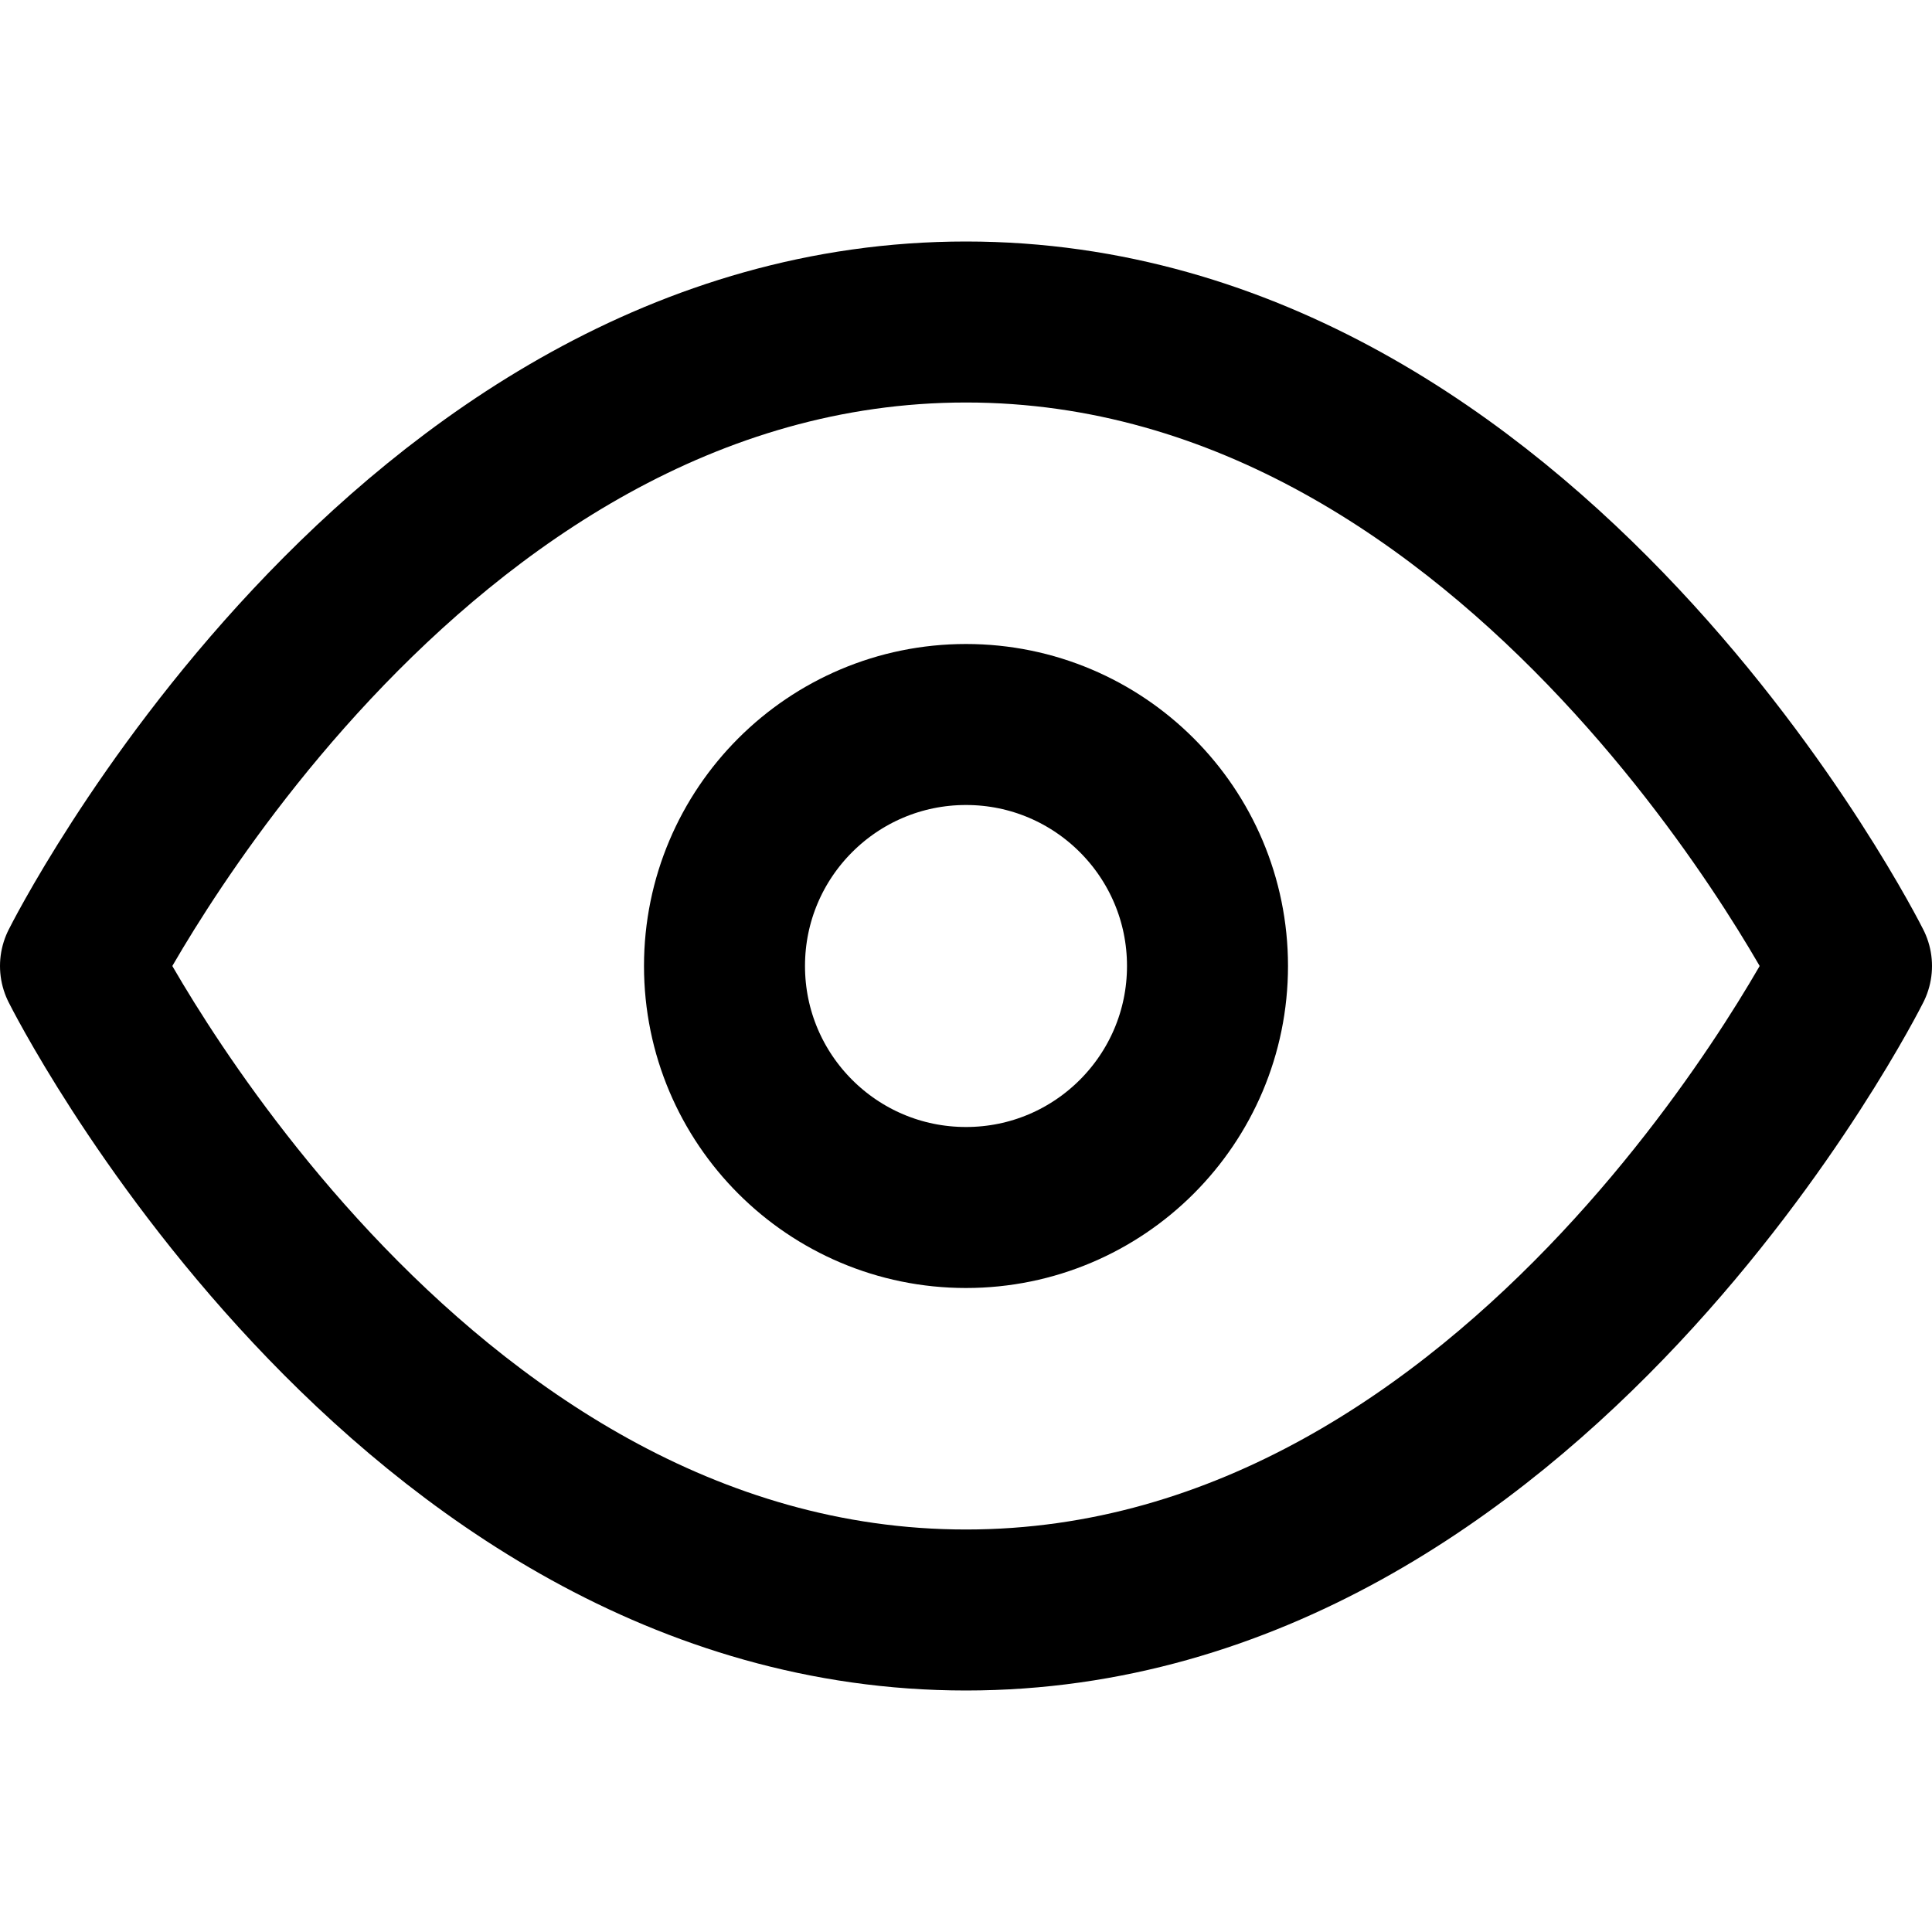
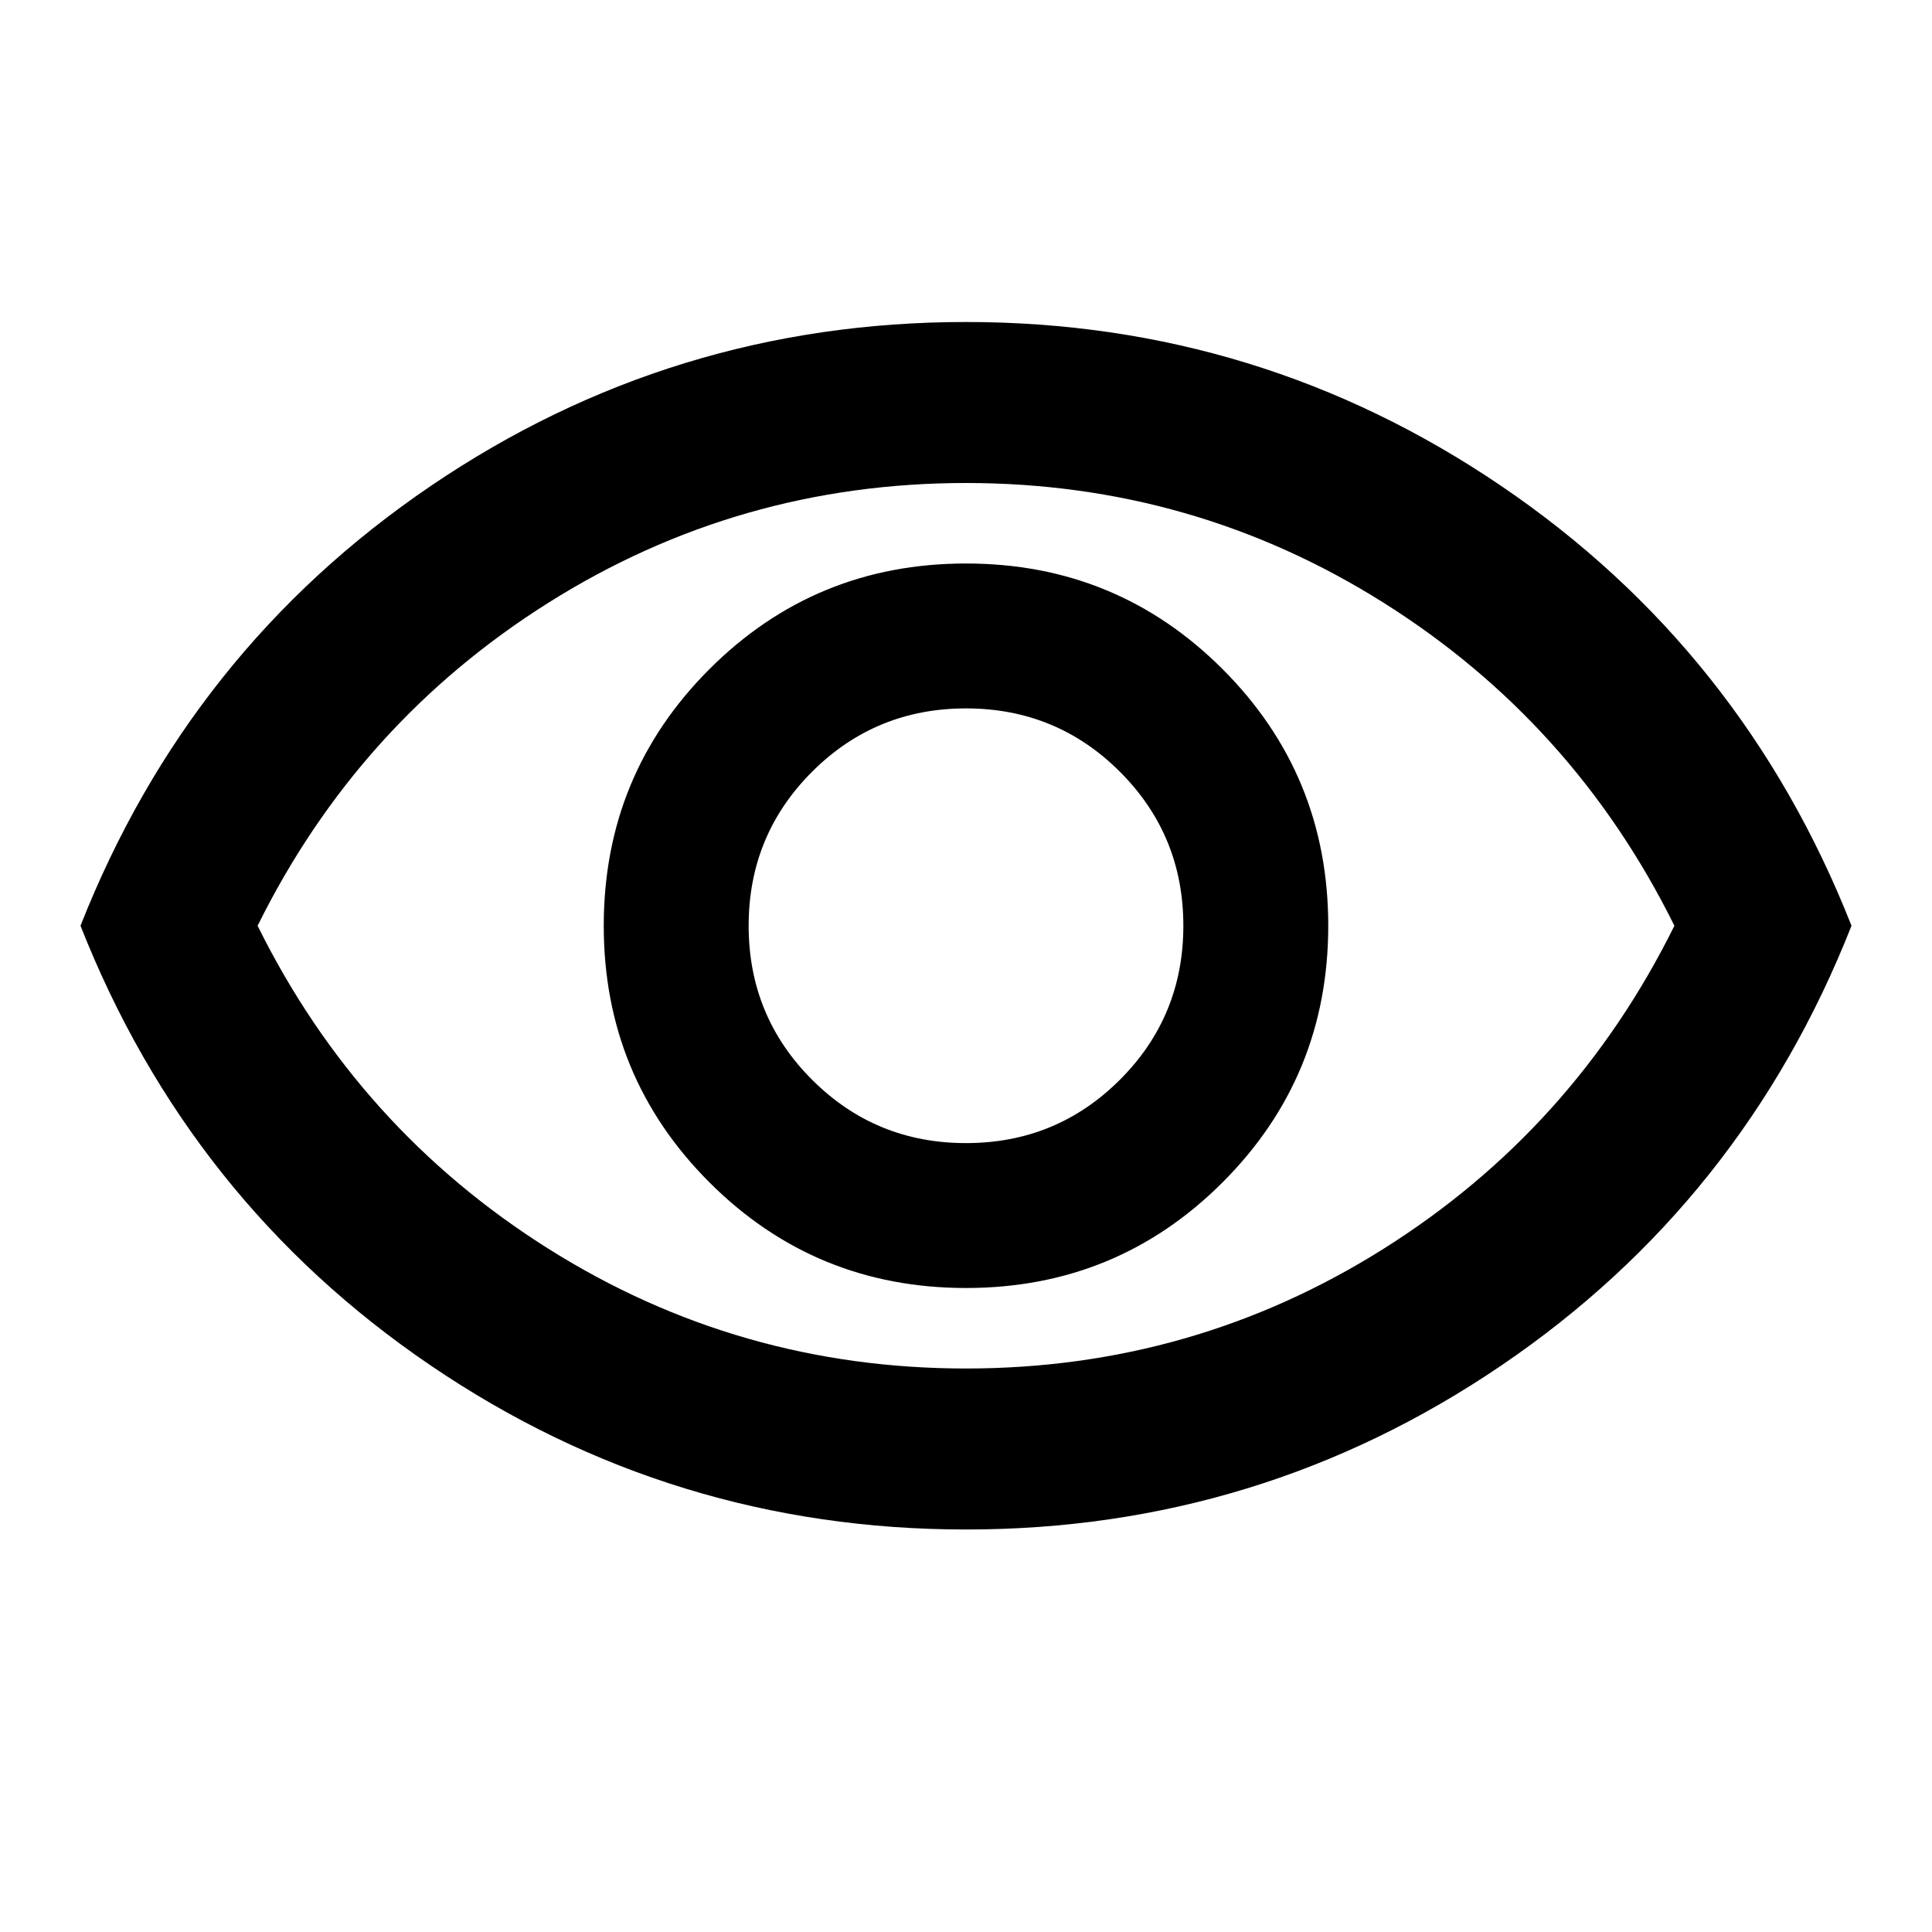
- <svg viewBox="0 0 24 24" fill="none" stroke="currentColor" stroke-width="2" stroke-linecap="round" stroke-linejoin="round">
-   <path d="M1 12s4-8 11-8 11 8 11 8-4 8-11 8-11-8-11-8z" />
-   <circle cx="12" cy="12" r="3" />
+ <svg xmlns="http://www.w3.org/2000/svg" height="24" viewBox="0 -960 960 960" width="24">
+   <path d="M607.5-372.5Q660-425 660-500t-52.5-127.5Q555-680 480-680t-127.5 52.5Q300-575 300-500t52.5 127.5Q405-320 480-320t127.5-52.5Zm-204-51Q372-455 372-500t31.5-76.5Q435-608 480-608t76.5 31.5Q588-545 588-500t-31.5 76.5Q525-392 480-392t-76.5-31.5ZM214-281.5Q94-363 40-500q54-137 174-218.5T480-800q146 0 266 81.5T920-500q-54 137-174 218.5T480-200q-146 0-266-81.5ZM480-500Zm207.5 160.5Q782-399 832-500q-50-101-144.5-160.5T480-720q-113 0-207.5 59.5T128-500q50 101 144.5 160.5T480-280q113 0 207.5-59.5Z" />
</svg>
